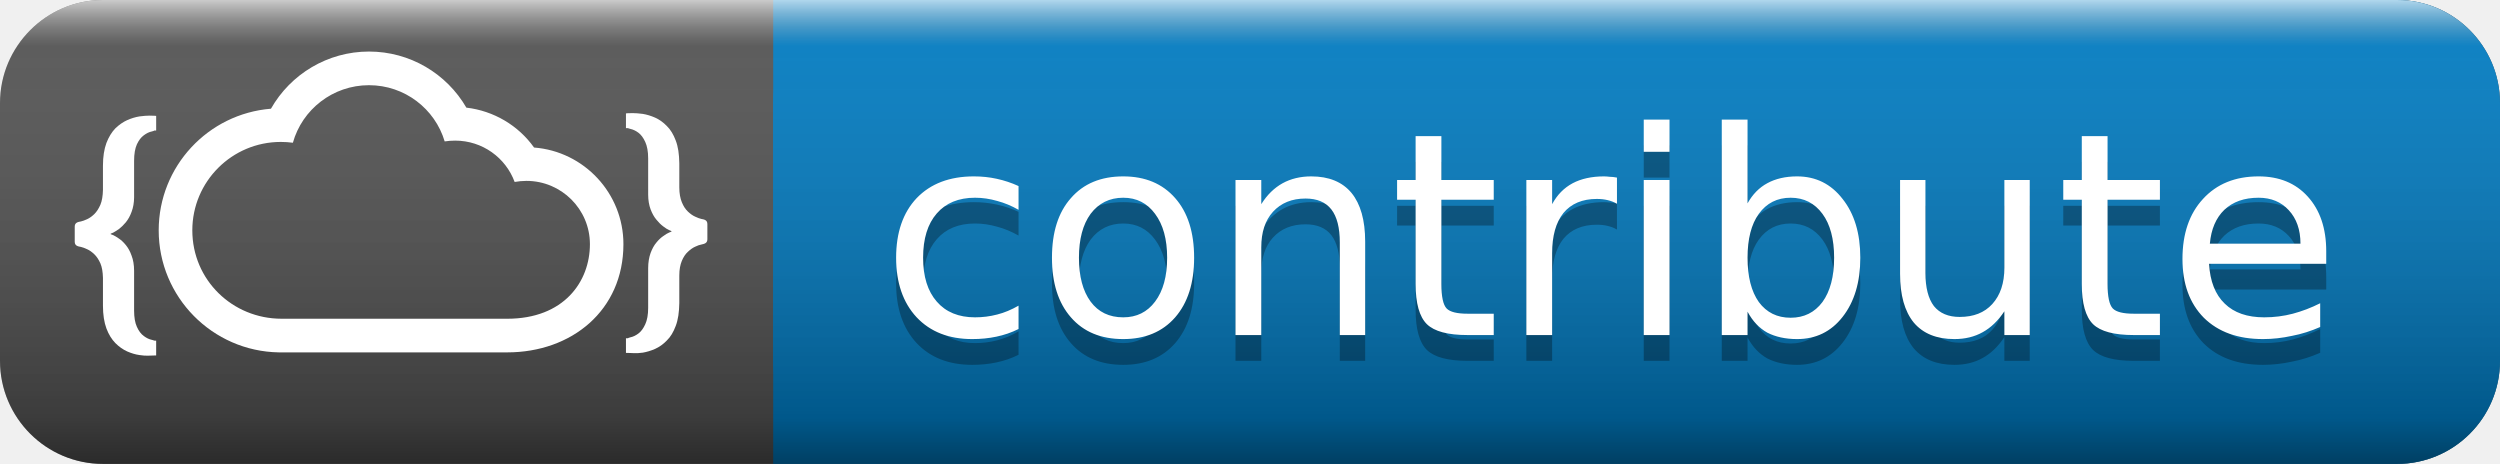
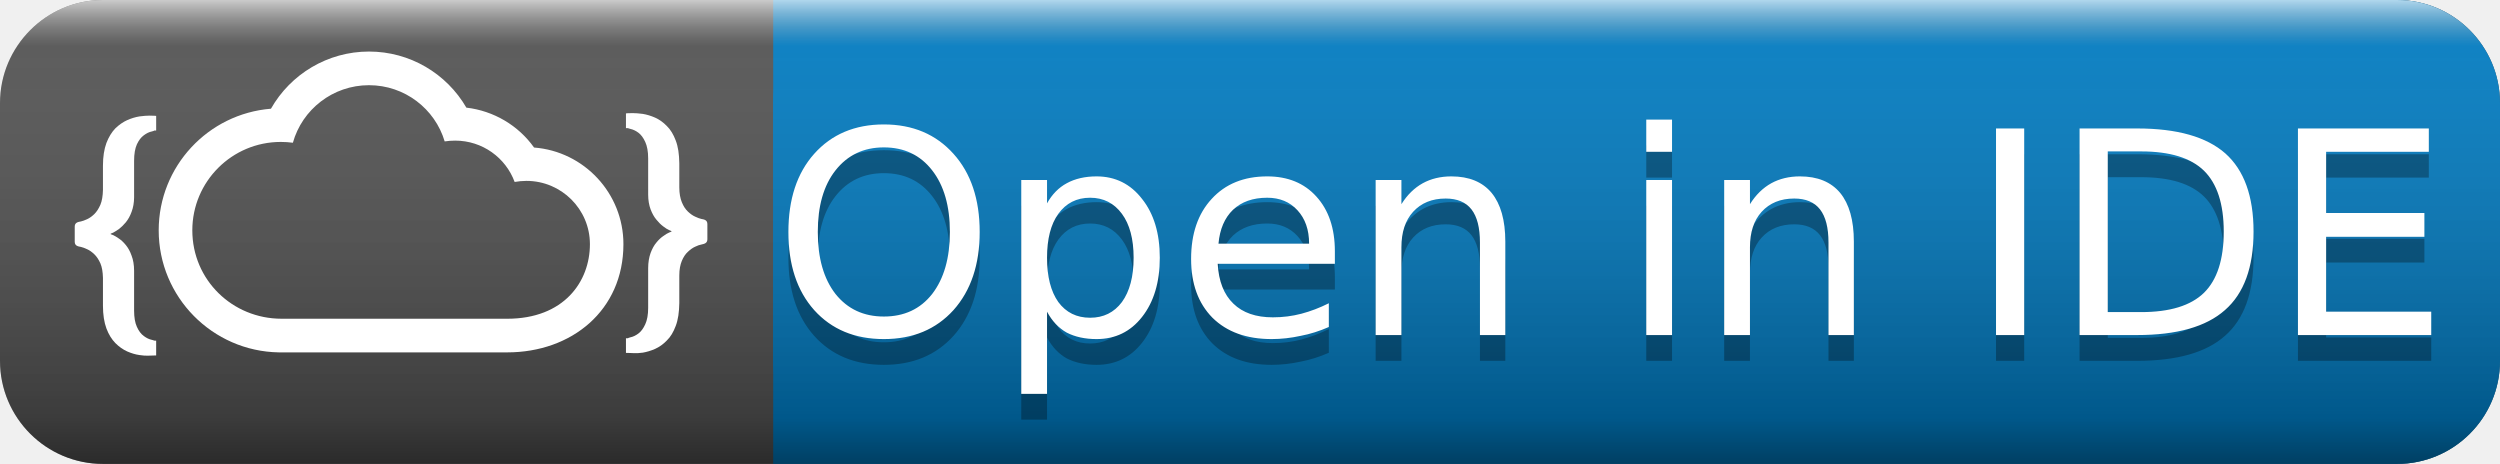
<svg xmlns="http://www.w3.org/2000/svg" width="97" height="18">
  <linearGradient id="a" x2="0" y2="100%">
    <stop offset="0" stop-color="#fff" stop-opacity=".7" />
    <stop offset=".1" stop-color="#aaa" stop-opacity=".1" />
    <stop offset=".9" stop-opacity=".3" />
    <stop offset="1" stop-opacity=".5" />
  </linearGradient>
  <rect rx="4" width="97" height="18" fill="#555" />
  <rect rx="4" x="30" width="67" height="18" fill="#007ec6" />
  <path fill="#007ec6" d="M30 0h4v18h-4z" />
  <rect rx="4" width="97" height="18" fill="url(#a)" />
  <g fill="#fff" text-anchor="middle" font-family="DejaVu Sans,Verdana,Geneva,sans-serif" font-size="11">
    <g transform="matrix(0.6,0,0,0.6,-17,2)">
      <path fill-rule="evenodd" clip-rule="evenodd" fill="#ffffff" d="M62.869,6.207c3.233,0.249,5.779,2.957,5.779,6.249         c0,4.281-3.346,6.998-7.518,6.998h-0.661h-0.568H46.818H46.37c-4.299-0.069-7.774-3.577-7.774-7.892         c0-4.142,3.199-7.539,7.259-7.865C47.128,1.453,49.527,0,52.194,0c2.642,0,5.015,1.417,6.298,3.627         C60.263,3.834,61.854,4.78,62.869,6.207L62.869,6.207z M59.273,17.279h1.032h0.825c3.673,0,5.351-2.398,5.351-4.823         c0-2.26-1.84-4.092-4.104-4.092c-0.257,0-0.516,0.026-0.764,0.069c-0.576-1.564-2.081-2.673-3.846-2.673         c-0.23,0-0.463,0.018-0.678,0.051c-0.629-2.106-2.582-3.635-4.896-3.635c-2.338,0-4.318,1.571-4.92,3.721         c-0.249-0.034-0.515-0.052-0.783-0.052c-3.157,0-5.72,2.561-5.72,5.716c0,3.214,2.598,5.717,5.771,5.717H58.18H59.273z" />
      <path fill="#ffffff" d="M72.262,16.264c-0.01,0.594-0.079,1.083-0.232,1.479c-0.146,0.394-0.335,0.713-0.577,0.944         c-0.231,0.242-0.491,0.423-0.757,0.542c-0.275,0.121-0.541,0.198-0.792,0.242c-0.481,0.068-0.662,0.016-1.092,0.016v-0.946         c0.249,0,0.034,0,0.283-0.06c0.174-0.035,0.354-0.12,0.525-0.25c0.172-0.129,0.317-0.326,0.439-0.593         c0.12-0.258,0.189-0.611,0.189-1.058v-2.57c0-0.379,0.059-0.705,0.156-0.981c0.103-0.274,0.223-0.498,0.377-0.678         c0.146-0.181,0.294-0.317,0.447-0.421c0.147-0.104,0.266-0.181,0.37-0.223c0.104-0.044,0.156-0.062,0.156-0.062v-0.034         c0,0-0.052-0.025-0.156-0.068c-0.104-0.043-0.223-0.12-0.37-0.232c-0.153-0.112-0.3-0.258-0.447-0.439         c-0.154-0.181-0.274-0.403-0.377-0.67c-0.098-0.267-0.156-0.584-0.156-0.954V6.903c0-0.447-0.069-0.799-0.189-1.058         c-0.122-0.267-0.267-0.463-0.439-0.593c-0.171-0.129-0.352-0.214-0.525-0.25c-0.257-0.06-0.025-0.051-0.283-0.051V3.999         c0.01,0,0.043,0,0.121-0.01c0.076,0,0.18-0.008,0.309-0.008c0.181,0,0.405,0.018,0.662,0.051c0.251,0.042,0.516,0.12,0.792,0.241         c0.267,0.12,0.526,0.3,0.757,0.541c0.242,0.232,0.431,0.55,0.577,0.938c0.154,0.396,0.223,0.885,0.232,1.468v1.566         c0,0.387,0.06,0.705,0.162,0.955c0.104,0.257,0.233,0.456,0.396,0.609c0.156,0.147,0.311,0.258,0.466,0.326         c0.155,0.078,0.292,0.122,0.395,0.147c0.189,0.035,0.396,0.069,0.396,0.335v0.98c0,0.265-0.207,0.3-0.396,0.343         c-0.103,0.019-0.24,0.062-0.395,0.14c-0.155,0.068-0.31,0.179-0.466,0.326c-0.162,0.146-0.292,0.344-0.396,0.592         c-0.103,0.249-0.162,0.559-0.162,0.938V16.264z" />
      <path fill="#ffffff" d="M34.991,16.427c0,0.594,0.078,1.083,0.224,1.479c0.147,0.395,0.344,0.704,0.576,0.944         c0.241,0.242,0.499,0.423,0.766,0.542c0.276,0.121,0.535,0.198,0.792,0.234c0.473,0.076,0.653,0.025,1.083,0.025v-0.954         c-0.25,0-0.034,0-0.274-0.052c-0.181-0.035-0.352-0.121-0.525-0.249c-0.18-0.13-0.327-0.327-0.447-0.593         c-0.12-0.259-0.181-0.611-0.181-1.058v-2.57c0-0.378-0.059-0.714-0.164-0.98c-0.094-0.275-0.223-0.499-0.368-0.679         c-0.148-0.181-0.302-0.325-0.447-0.42c-0.147-0.103-0.277-0.181-0.371-0.224c-0.104-0.043-0.155-0.061-0.164-0.061v-0.034         c0.009,0,0.061-0.026,0.164-0.068c0.094-0.052,0.224-0.129,0.371-0.231c0.145-0.113,0.299-0.26,0.447-0.439         c0.145-0.181,0.274-0.405,0.368-0.67c0.105-0.276,0.164-0.594,0.164-0.956V7.066c0-0.446,0.061-0.799,0.181-1.067         c0.121-0.256,0.267-0.454,0.447-0.583c0.173-0.129,0.345-0.215,0.525-0.25c0.258-0.059,0.017-0.059,0.274-0.059V4.162         c0,0-0.034,0-0.118-0.01c-0.071-0.008-0.175-0.008-0.312-0.008c-0.181,0-0.395,0.018-0.653,0.051         c-0.257,0.042-0.516,0.12-0.792,0.241c-0.267,0.121-0.525,0.3-0.766,0.533c-0.232,0.241-0.429,0.559-0.576,0.945         c-0.146,0.396-0.224,0.887-0.224,1.47v1.564c-0.009,0.379-0.06,0.707-0.164,0.955c-0.112,0.257-0.242,0.456-0.395,0.609         c-0.155,0.146-0.31,0.26-0.465,0.329c-0.163,0.076-0.292,0.119-0.396,0.144c-0.19,0.035-0.405,0.069-0.405,0.335v0.98         c0,0.268,0.214,0.3,0.405,0.335c0.104,0.026,0.232,0.069,0.396,0.147c0.155,0.068,0.31,0.179,0.465,0.326         c0.153,0.146,0.283,0.344,0.395,0.592c0.104,0.249,0.155,0.559,0.164,0.938V16.427z" />
    </g>
-     <text x="62.5" y="14" fill="#010101" fill-opacity=".3">contribute</text>
-     <text x="62.5" y="13">contribute</text>
+     <text x="62.5" y="14" fill="#010101" fill-opacity=".3">Open in IDE</text>
+     <text x="62.5" y="13">Open in IDE</text>
  </g>
</svg>
